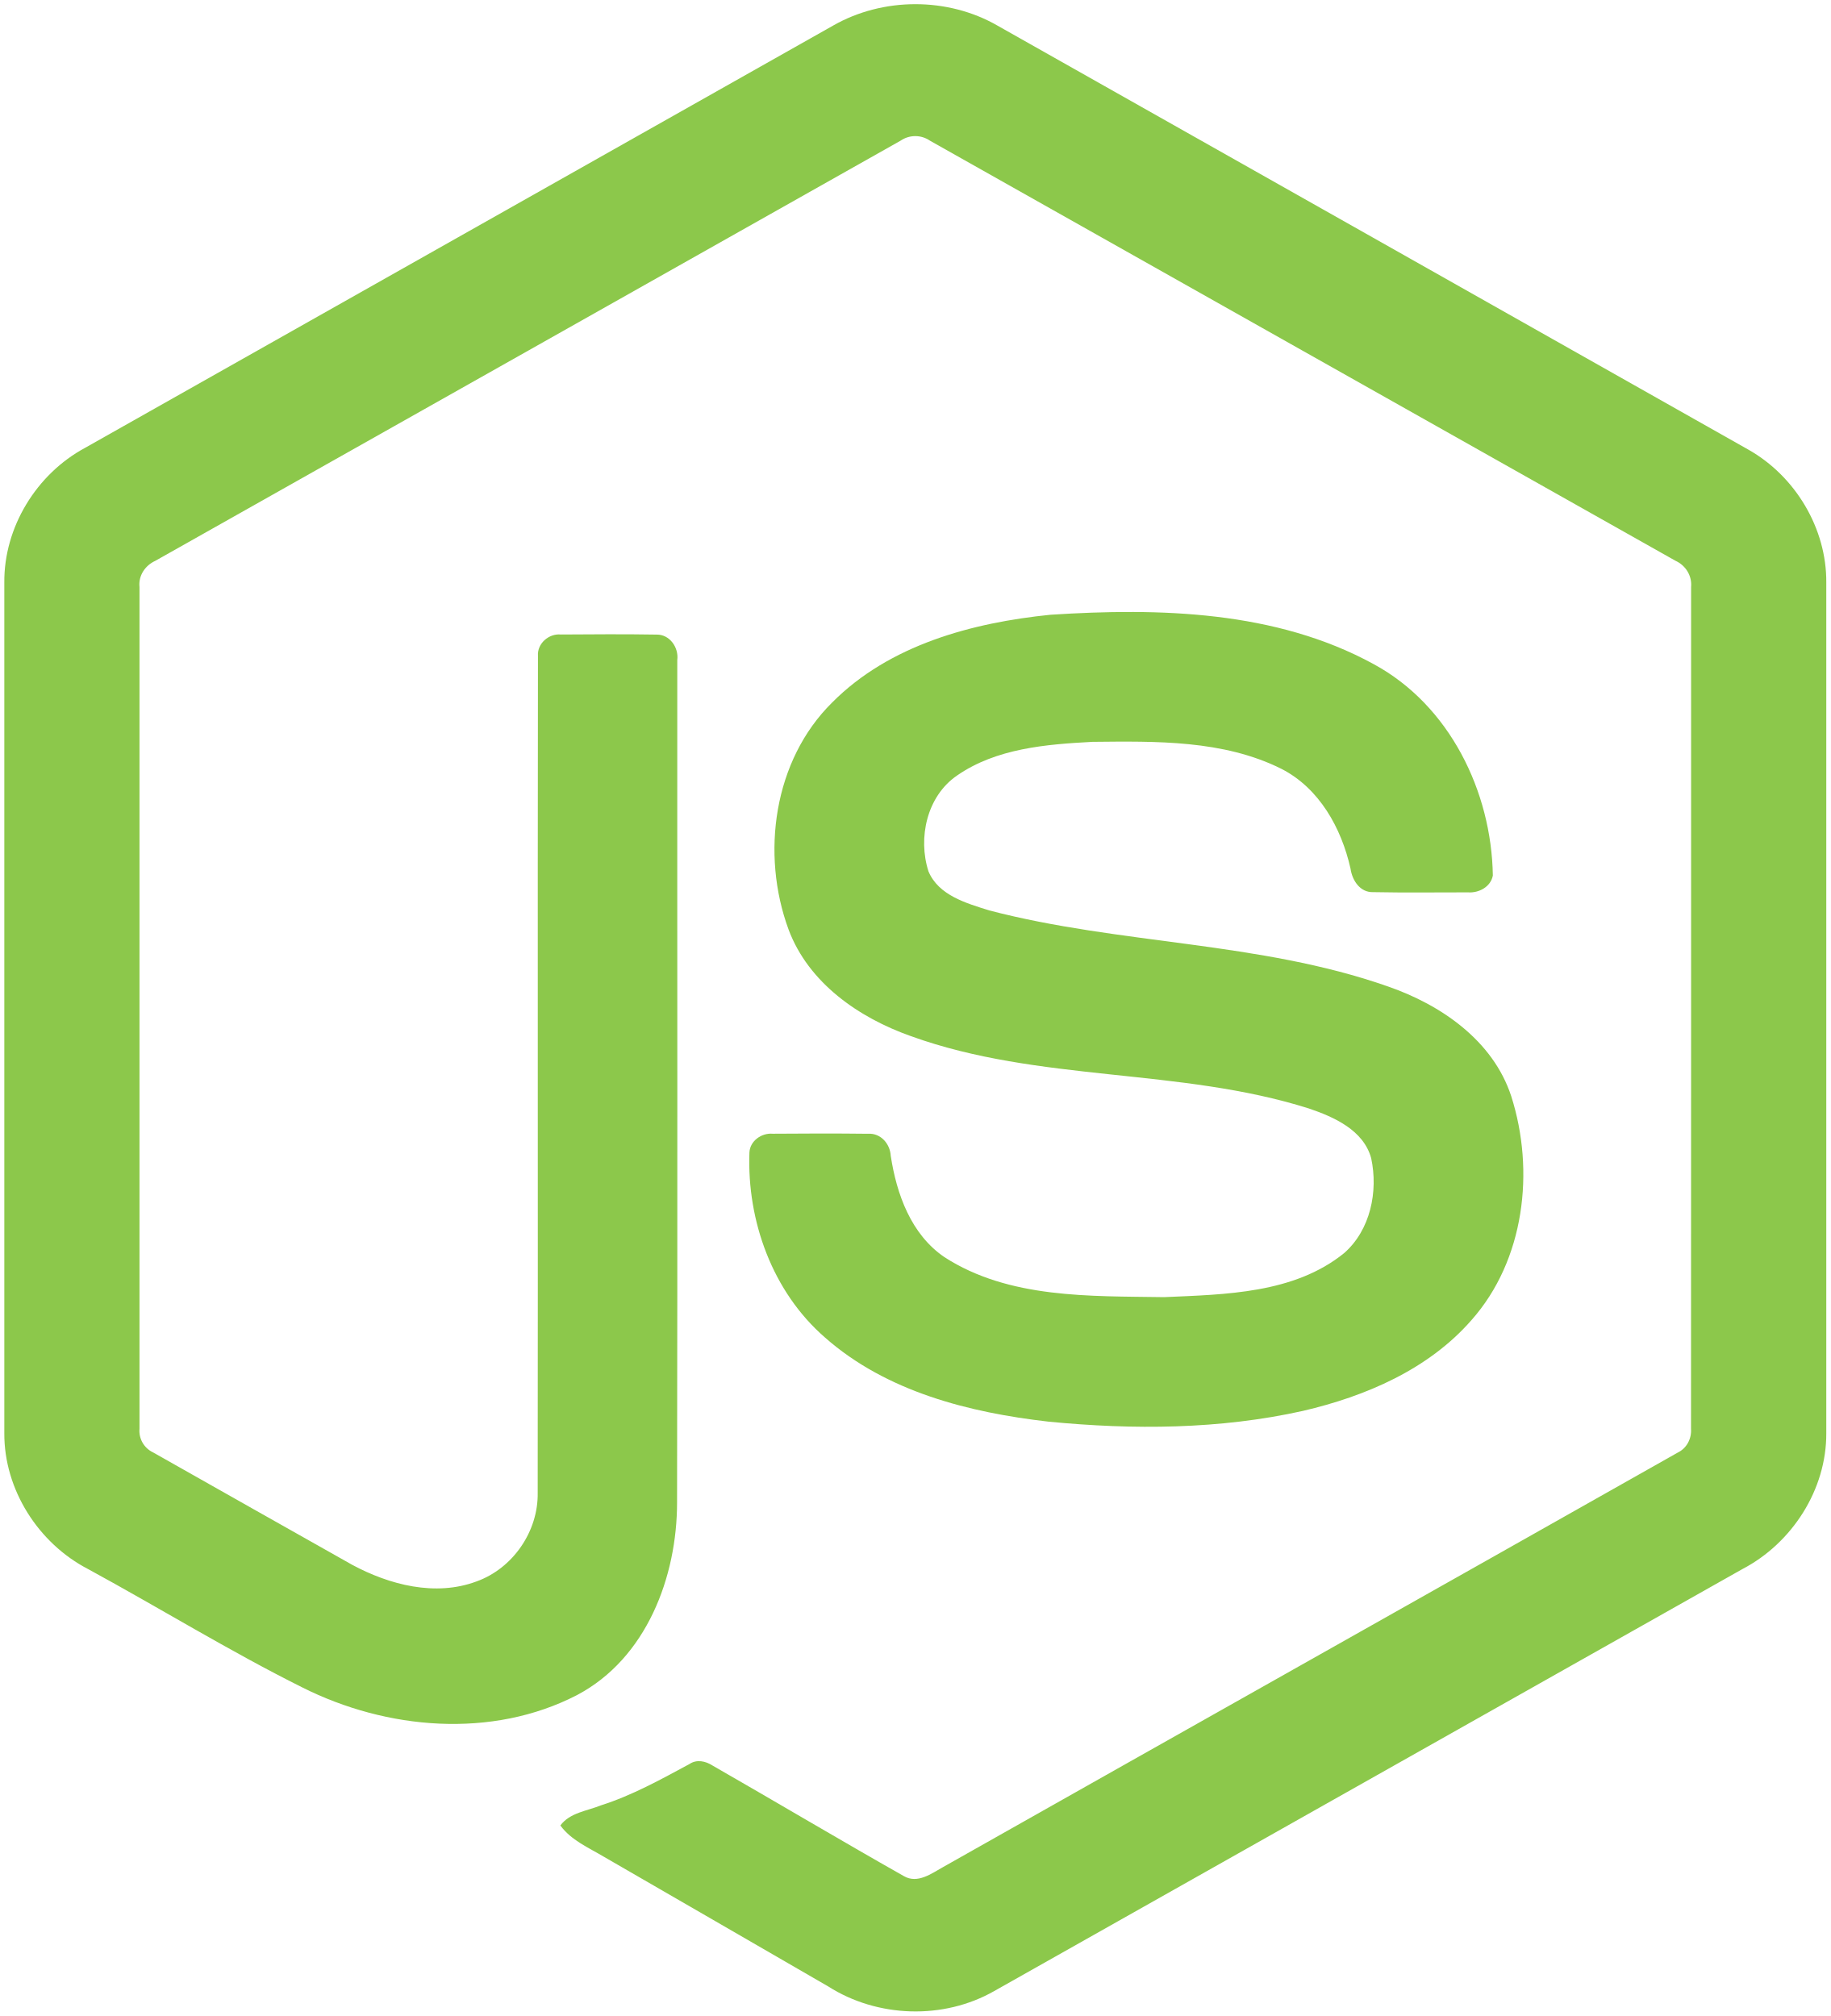
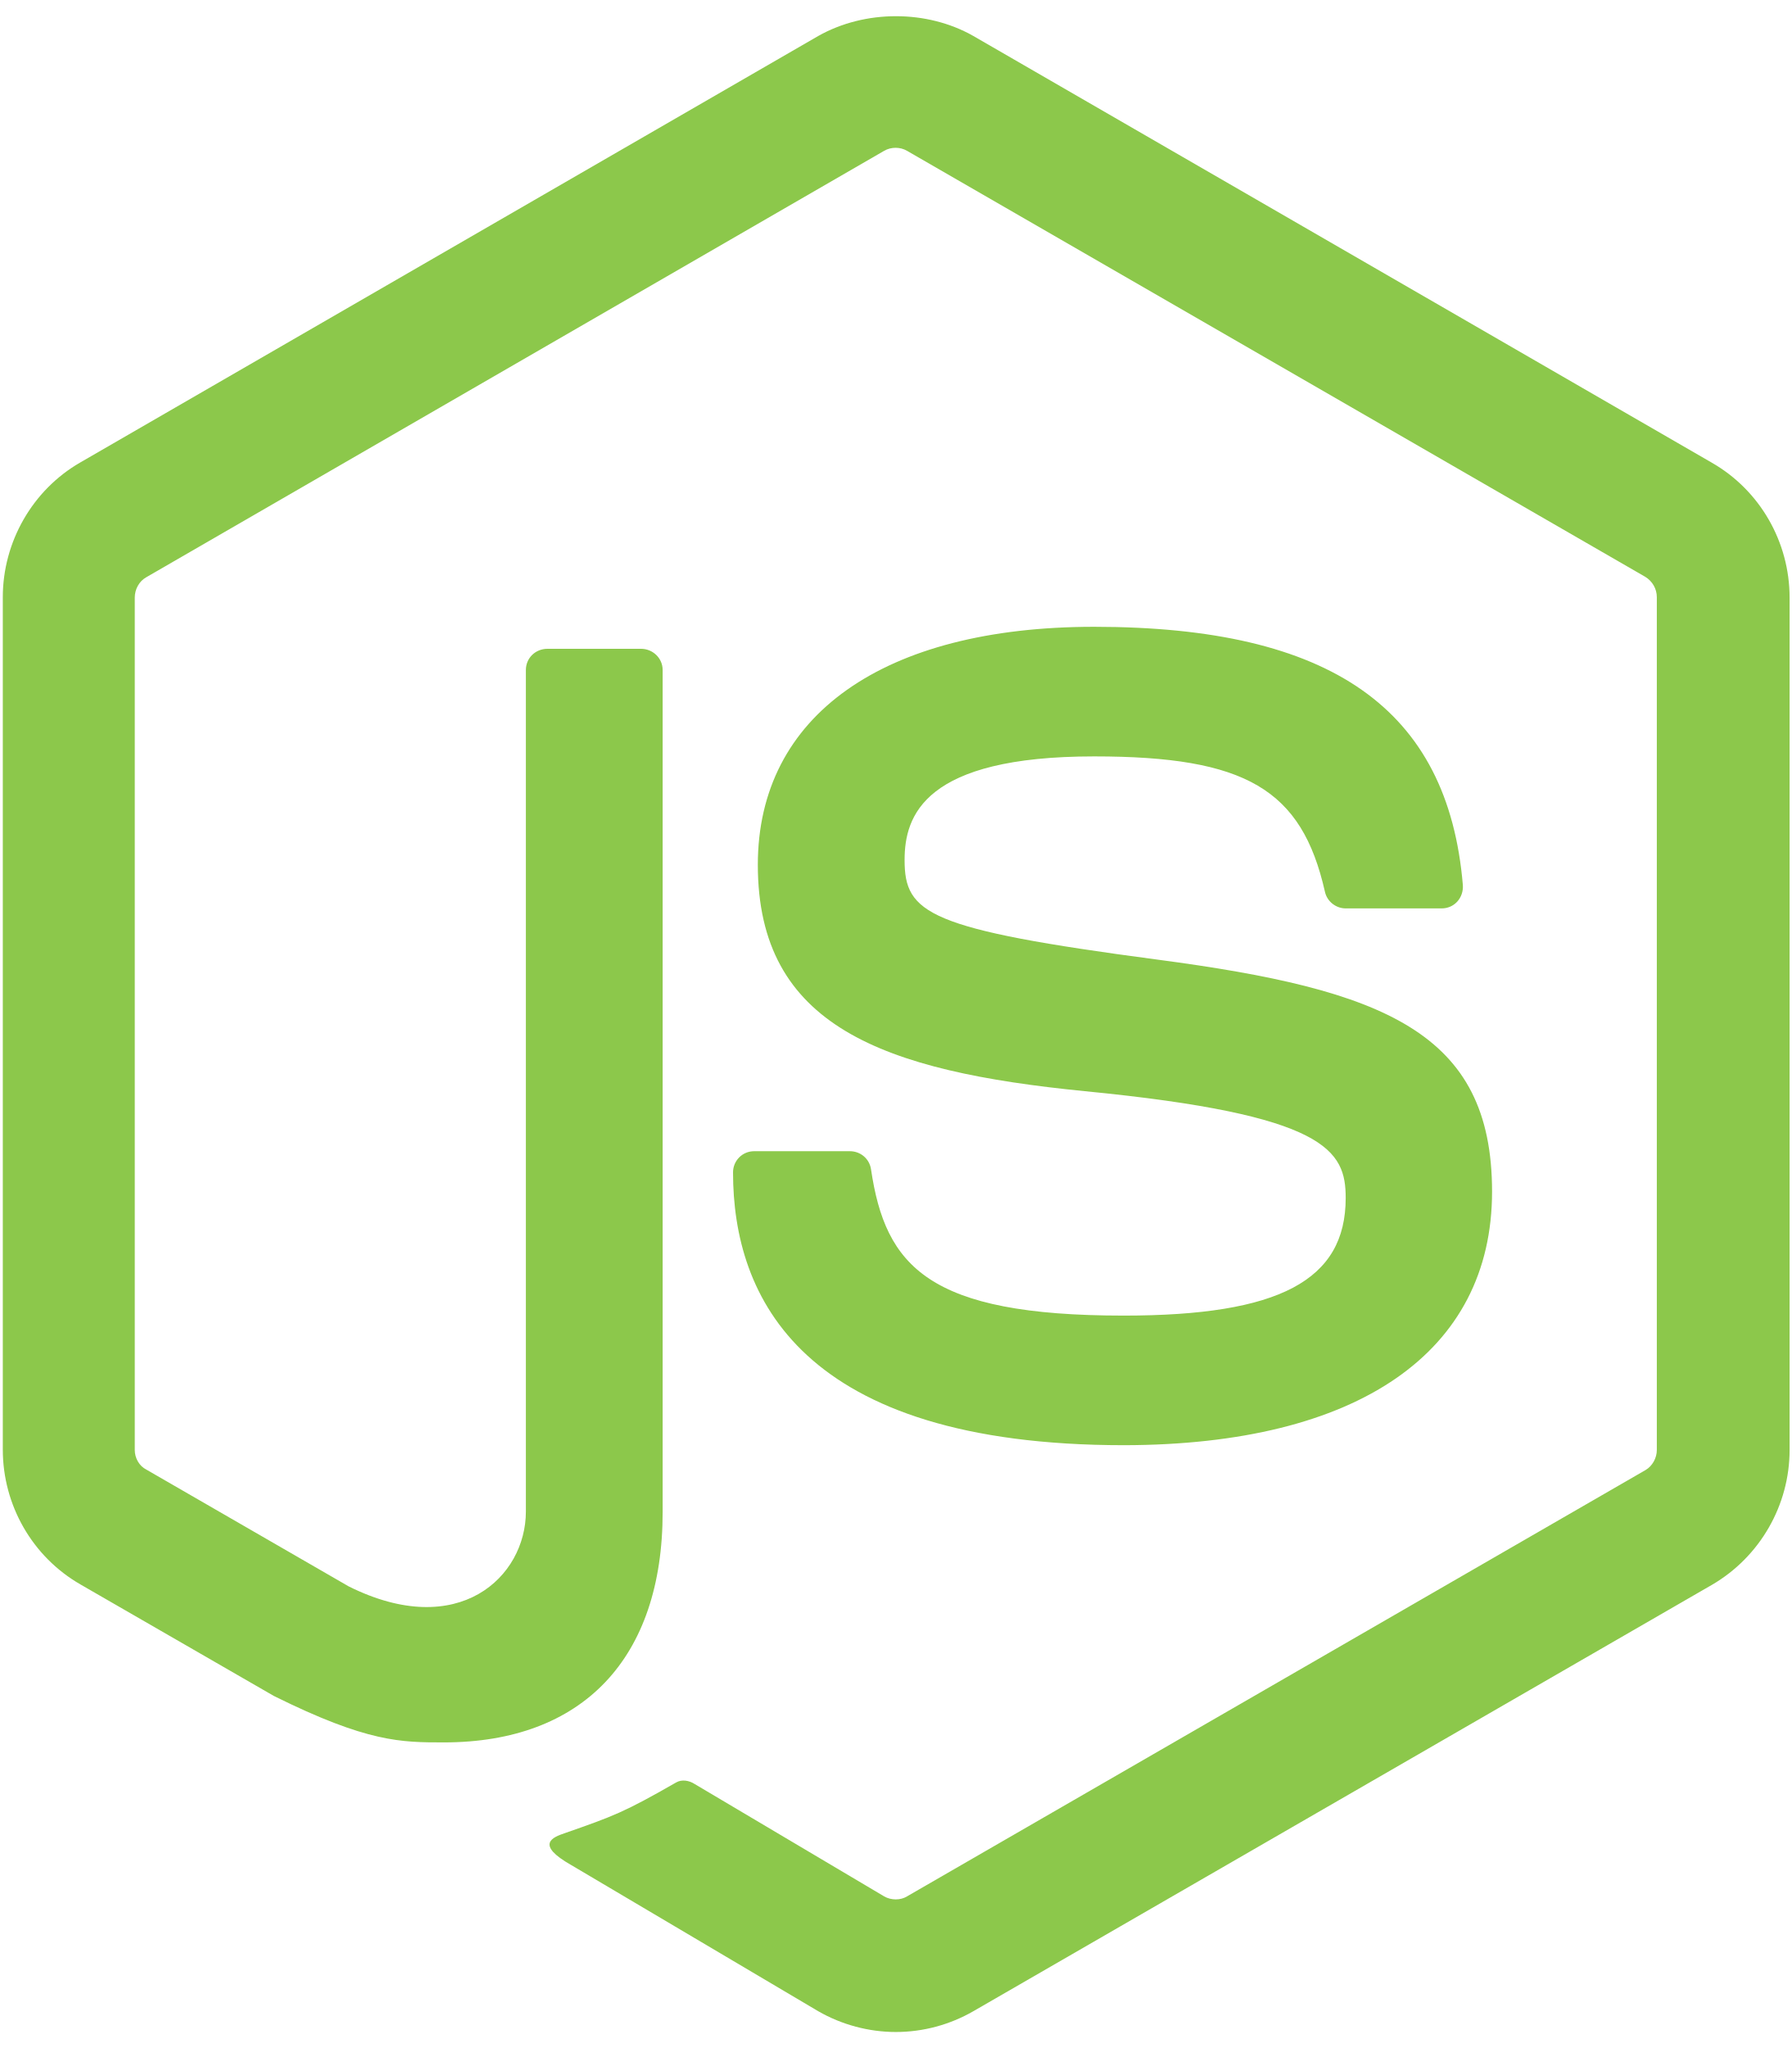
- <svg xmlns="http://www.w3.org/2000/svg" width="2270" height="2500" viewBox="0 0 256 282" preserveAspectRatio="xMinYMin meet">
-   <g fill="#8CC84B">
-     <path d="M116.504 3.58c6.962-3.985 16.03-4.003 22.986 0 34.995 19.774 70.001 39.517 104.99 59.303 6.581 3.707 10.983 11.031 10.916 18.614v118.968c.049 7.897-4.788 15.396-11.731 19.019-34.88 19.665-69.742 39.354-104.616 59.019-7.106 4.063-16.356 3.75-23.24-.646-10.457-6.062-20.932-12.094-31.39-18.15-2.137-1.274-4.546-2.288-6.055-4.36 1.334-1.798 3.719-2.022 5.657-2.807 4.365-1.388 8.374-3.616 12.384-5.778 1.014-.694 2.252-.428 3.224.193 8.942 5.127 17.805 10.403 26.777 15.481 1.914 1.105 3.852-.362 5.488-1.274 34.228-19.345 68.498-38.617 102.72-57.968 1.268-.61 1.969-1.956 1.866-3.345.024-39.245.006-78.497.012-117.742.145-1.576-.767-3.025-2.192-3.67-34.759-19.575-69.5-39.18-104.253-58.76a3.621 3.621 0 0 0-4.094-.006C91.2 39.257 56.465 58.88 21.712 78.454c-1.42.646-2.373 2.071-2.204 3.653.006 39.245 0 78.497 0 117.748a3.329 3.329 0 0 0 1.89 3.303c9.274 5.259 18.56 10.481 27.84 15.722 5.228 2.814 11.647 4.486 17.407 2.33 5.083-1.823 8.646-7.01 8.549-12.407.048-39.016-.024-78.038.036-117.048-.127-1.732 1.516-3.163 3.2-3 4.456-.03 8.918-.06 13.374.012 1.86-.042 3.14 1.823 2.91 3.568-.018 39.263.048 78.527-.03 117.79.012 10.464-4.287 21.85-13.966 26.97-11.924 6.177-26.662 4.867-38.442-1.056-10.198-5.09-19.93-11.097-29.947-16.55C5.368 215.886.555 208.357.604 200.466V81.497c-.073-7.74 4.504-15.197 11.29-18.85C46.768 42.966 81.636 23.27 116.504 3.58z" />
-     <path d="M146.928 85.99c15.21-.979 31.493-.58 45.18 6.913 10.597 5.742 16.472 17.793 16.659 29.566-.296 1.588-1.956 2.464-3.472 2.355-4.413-.006-8.827.06-13.24-.03-1.872.072-2.96-1.654-3.195-3.309-1.268-5.633-4.34-11.212-9.642-13.929-8.139-4.075-17.576-3.87-26.451-3.785-6.479.344-13.446.905-18.935 4.715-4.214 2.886-5.494 8.712-3.99 13.404 1.418 3.369 5.307 4.456 8.489 5.458 18.33 4.794 37.754 4.317 55.734 10.626 7.444 2.572 14.726 7.572 17.274 15.366 3.333 10.446 1.872 22.932-5.56 31.318-6.027 6.901-14.805 10.657-23.56 12.697-11.647 2.597-23.734 2.663-35.562 1.51-11.122-1.268-22.696-4.19-31.282-11.768-7.342-6.375-10.928-16.308-10.572-25.895.085-1.619 1.697-2.748 3.248-2.615 4.444-.036 8.888-.048 13.332.006 1.775-.127 3.091 1.407 3.182 3.08.82 5.367 2.837 11 7.517 14.182 9.032 5.827 20.365 5.428 30.707 5.591 8.568-.38 18.186-.495 25.178-6.158 3.689-3.23 4.782-8.634 3.785-13.283-1.08-3.925-5.186-5.754-8.712-6.95-18.095-5.724-37.736-3.647-55.656-10.12-7.275-2.571-14.31-7.432-17.105-14.906-3.9-10.578-2.113-23.662 6.098-31.765 8.006-8.06 19.563-11.164 30.551-12.275z" />
-   </g>
+ <svg xmlns="http://www.w3.org/2000/svg" viewBox="0 0 448 512">
+   <path fill="#8CC84B" d="M224 508c-6.7 0-13.5-1.8-19.4-5.2l-61.7-36.5c-9.2-5.2-4.7-7-1.7-8 12.3-4.3 14.8-5.2 27.9-12.7 1.4-.8 3.2-.5 4.6 .4l47.4 28.1c1.7 1 4.1 1 5.7 0l184.7-106.6c1.7-1 2.8-3 2.8-5V149.3c0-2.1-1.1-4-2.9-5.1L226.8 37.7c-1.7-1-4-1-5.7 0L36.6 144.3c-1.8 1-2.9 3-2.9 5.1v213.1c0 2 1.1 4 2.9 4.9l50.6 29.2c27.5 13.7 44.3-2.4 44.3-18.7V167.5c0-3 2.4-5.3 5.4-5.3h23.4c2.9 0 5.4 2.3 5.4 5.3V378c0 36.6-20 57.6-54.7 57.6-10.7 0-19.1 0-42.5-11.6l-48.4-27.9C8.1 389.2 .7 376.3 .7 362.4V149.3c0-13.8 7.4-26.8 19.4-33.7L204.6 9c11.7-6.6 27.2-6.6 38.8 0l184.7 106.7c12 6.9 19.4 19.8 19.4 33.7v213.1c0 13.8-7.4 26.7-19.4 33.7L243.4 502.8c-5.9 3.4-12.6 5.2-19.4 5.2zm149.1-210.1c0-39.9-27-50.5-83.7-58-57.4-7.6-63.2-11.5-63.2-24.9 0-11.1 4.9-25.9 47.4-25.9 37.9 0 51.9 8.2 57.7 33.8 .5 2.4 2.7 4.2 5.2 4.2h24c1.5 0 2.9-.6 3.9-1.7s1.5-2.6 1.4-4.1c-3.7-44.1-33-64.6-92.2-64.6-52.7 0-84.1 22.2-84.1 59.5 0 40.4 31.3 51.6 81.8 56.6 60.5 5.9 65.2 14.8 65.2 26.7 0 20.6-16.6 29.4-55.5 29.4-48.9 0-59.6-12.3-63.2-36.6-.4-2.6-2.6-4.5-5.3-4.5h-23.9c-3 0-5.3 2.4-5.3 5.3 0 31.1 16.9 68.2 97.8 68.2 58.4-.1 92-23.2 92-63.4z" />
</svg>
